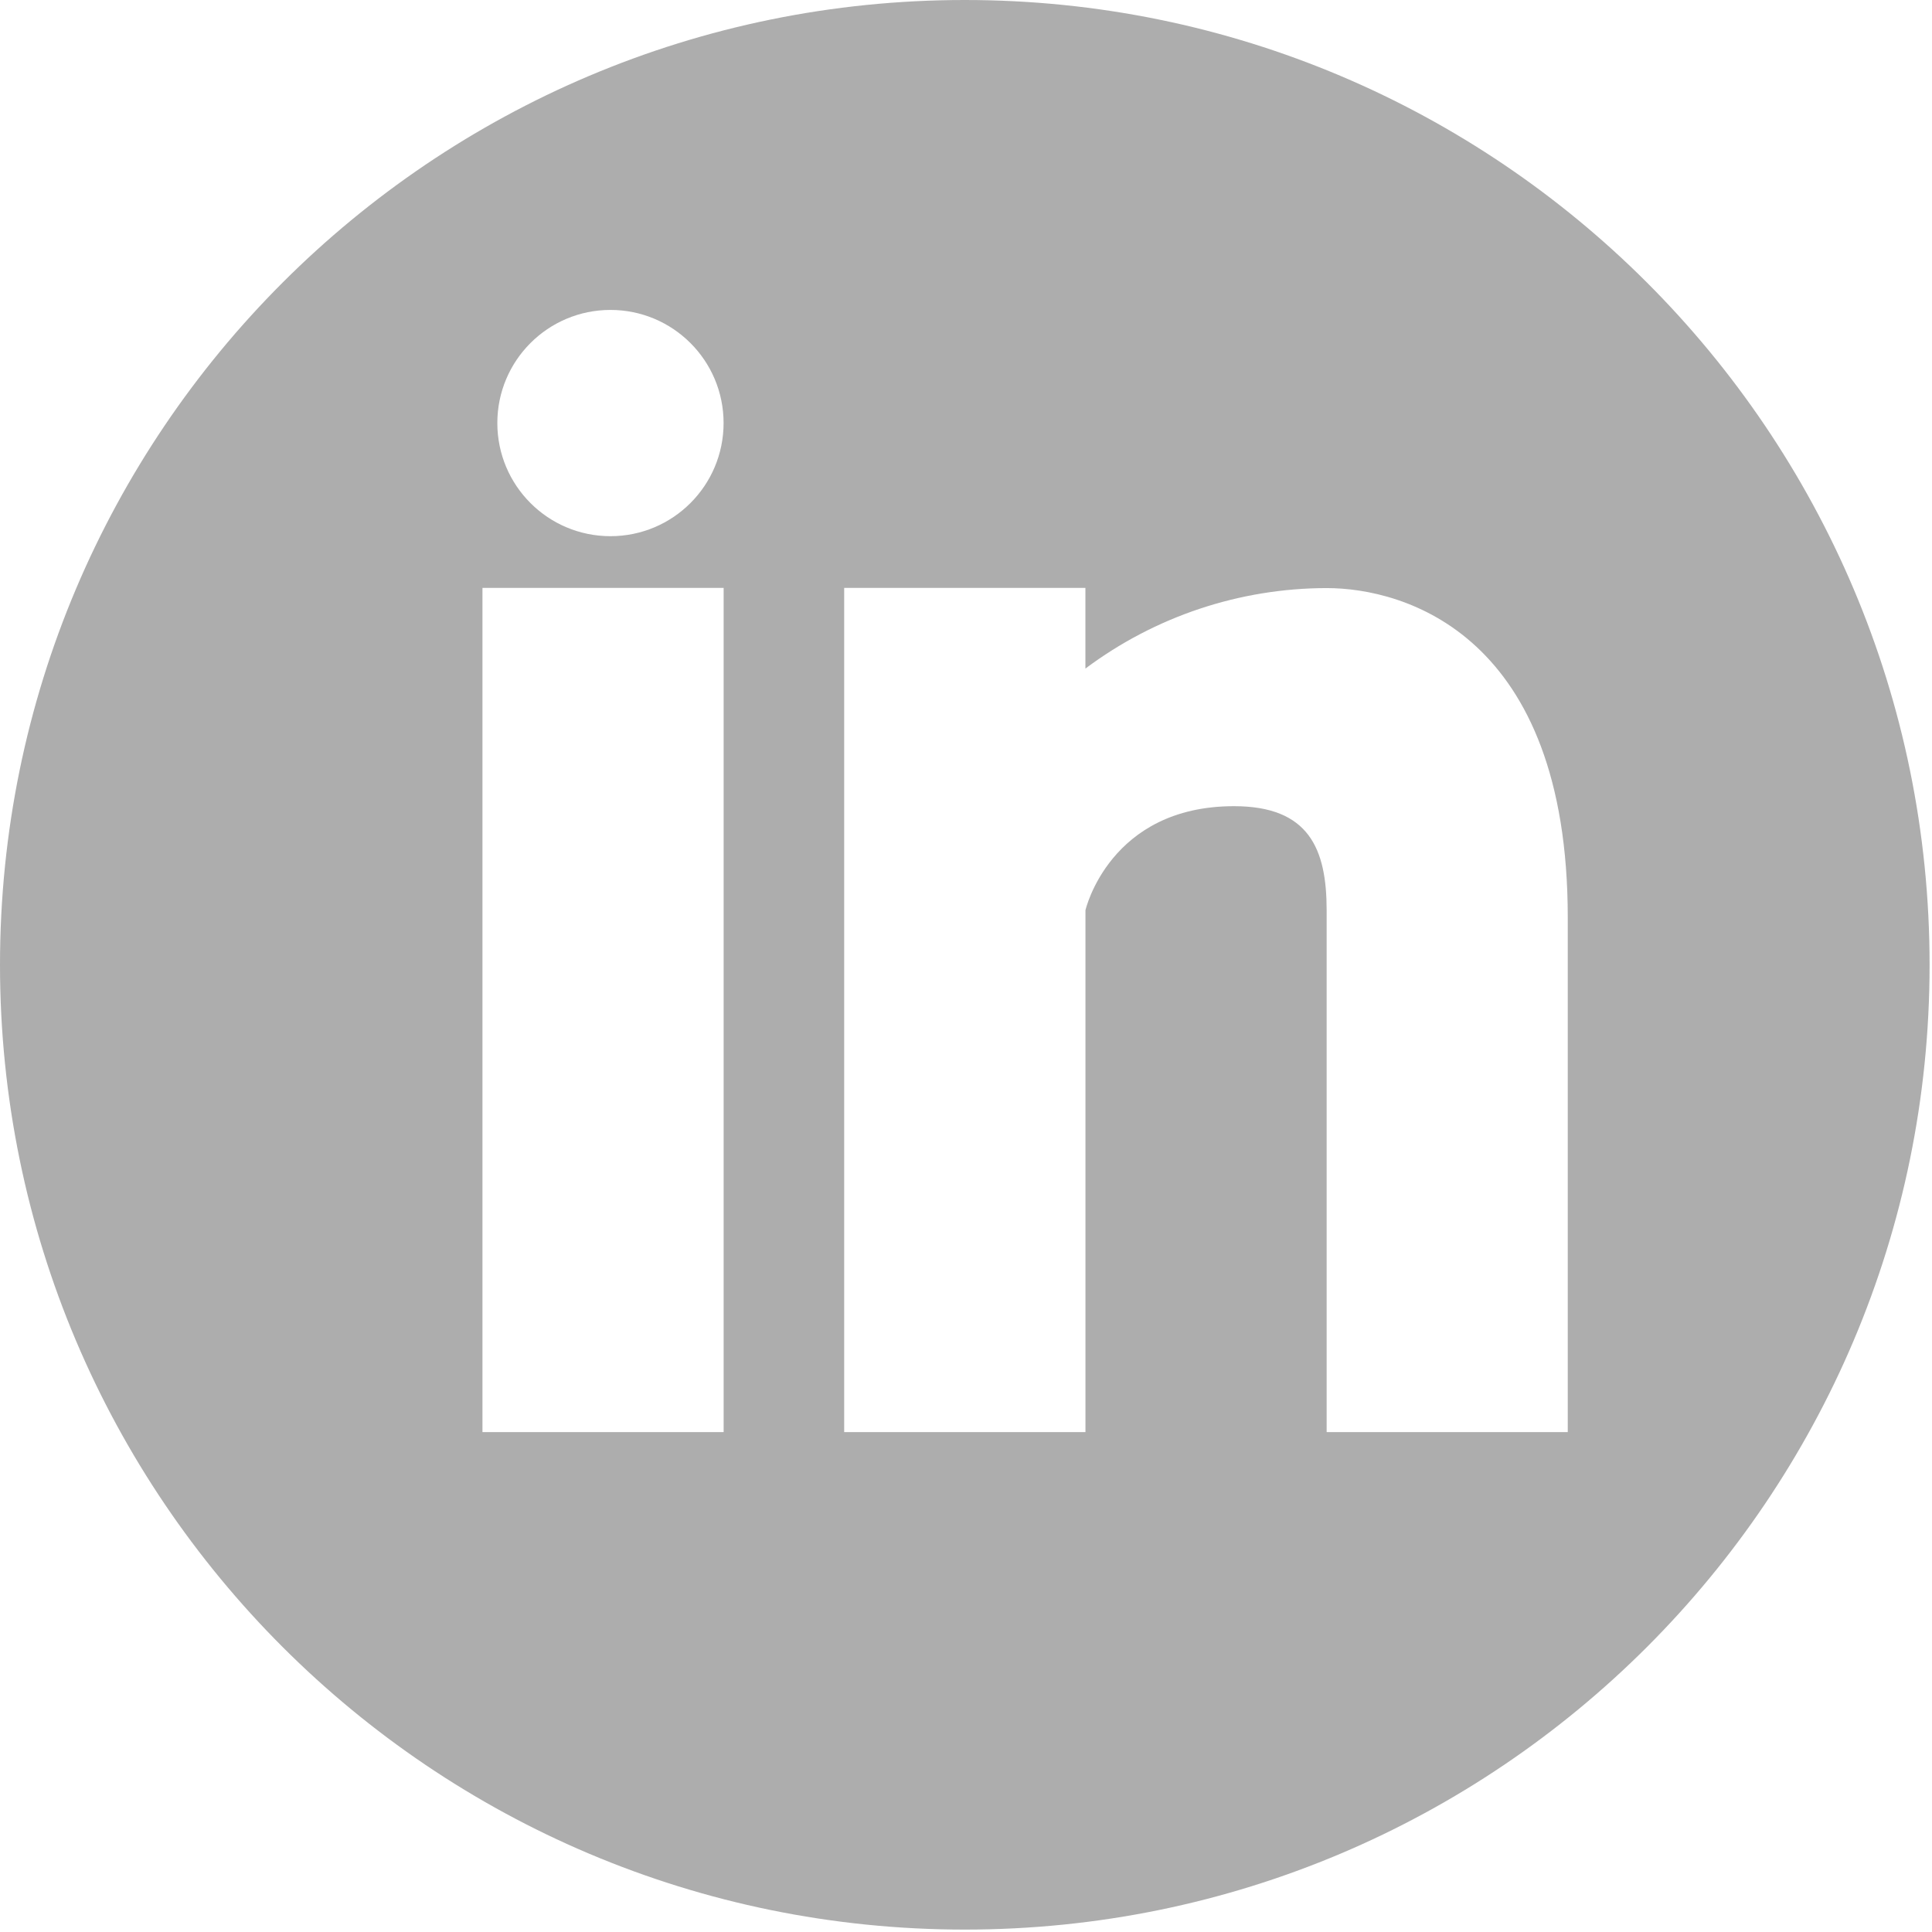
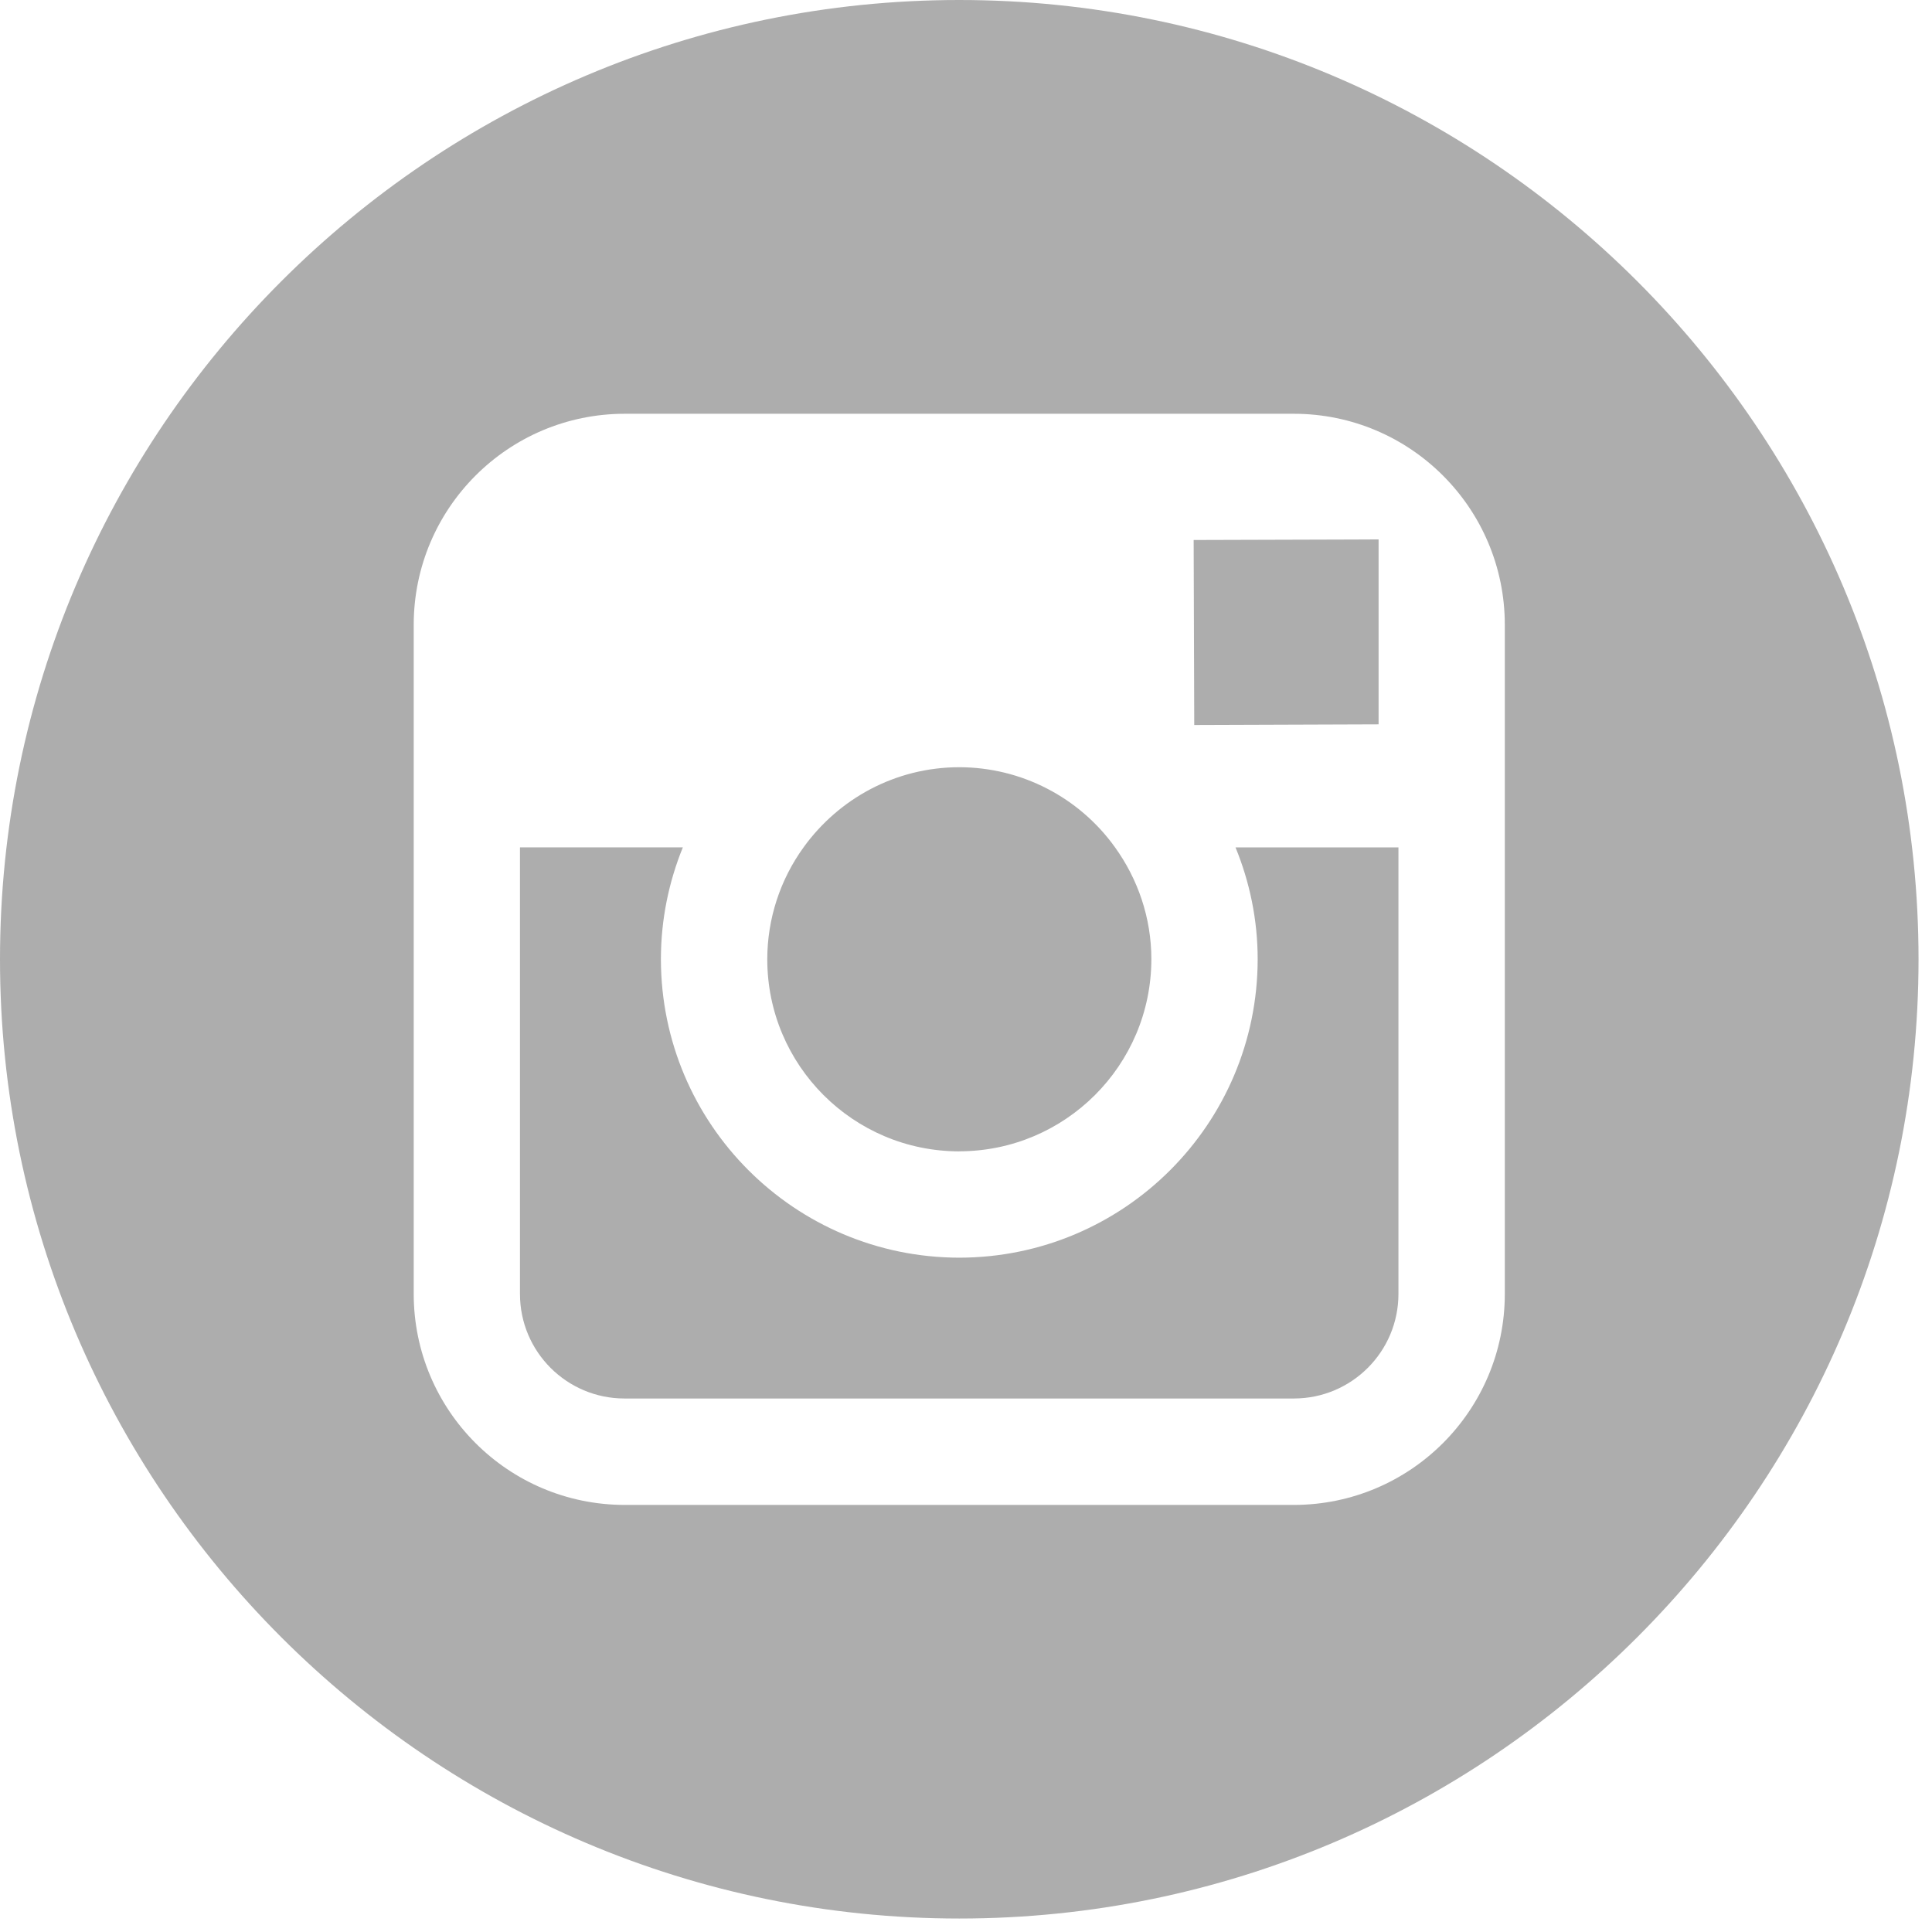
<svg xmlns="http://www.w3.org/2000/svg" width="36" height="36" viewBox="0 0 36 36">
-   <path fill="#333" fill-opacity=".4" fill-rule="nonzero" d="M17.978 0C8.049 0 0 8.05 0 17.978s8.05 17.977 17.978 17.977 17.977-8.05 17.977-17.977C35.955 8.048 27.905 0 17.978 0zm-4.495 26.685H8.99v-15.73h4.494v15.73zM11.375 9.991a2.108 2.108 0 1 1 2.108-2.108 2.108 2.108 0 0 1-2.108 2.108zm17.838 16.694H24.72V16.96c0-1.14-.326-1.938-1.726-1.938-2.321 0-2.768 1.938-2.768 1.938v9.725H15.73v-15.73h4.495v1.503a7.517 7.517 0 0 1 4.494-1.5c1.456 0 4.494.871 4.494 6.139v9.588z" />
+   <g fill="#333" fill-opacity=".4" fill-rule="nonzero">
+     <path d="M17.874 21.453a3.584 3.584 0 0 0 3.58-3.578c0-.78-.255-1.499-.677-2.086a3.574 3.574 0 0 0-2.9-1.493c-1.195 0-2.252.59-2.903 1.492a3.562 3.562 0 0 0-.677 2.086 3.58 3.58 0 0 0 3.577 3.58zM25.688 13.497v-3.446l-.448.002-2.998.009.011 3.447z" />
+     <path d="M17.875 0C8.019 0 0 8.019 0 17.875c0 9.855 8.019 17.874 17.875 17.874 9.855 0 17.874-8.019 17.874-17.874C35.75 8.019 27.732 0 17.875 0zM28.04 15.789v8.323a3.933 3.933 0 0 1-3.929 3.93H11.638a3.933 3.933 0 0 1-3.929-3.93V11.64a3.933 3.933 0 0 1 3.93-3.93H24.11a3.933 3.933 0 0 1 3.93 3.93v4.15z" />
+     <path d="M23.435 17.875a5.567 5.567 0 0 1-5.56 5.56 5.567 5.567 0 0 1-5.56-5.56c0-.738.147-1.442.409-2.086H9.689v8.323c0 1.076.873 1.947 1.948 1.947H24.11a1.949 1.949 0 0 0 1.948-1.947V15.79h-3.036c.264.644.413 1.348.413 2.086z" />
+   </g>
</svg>
